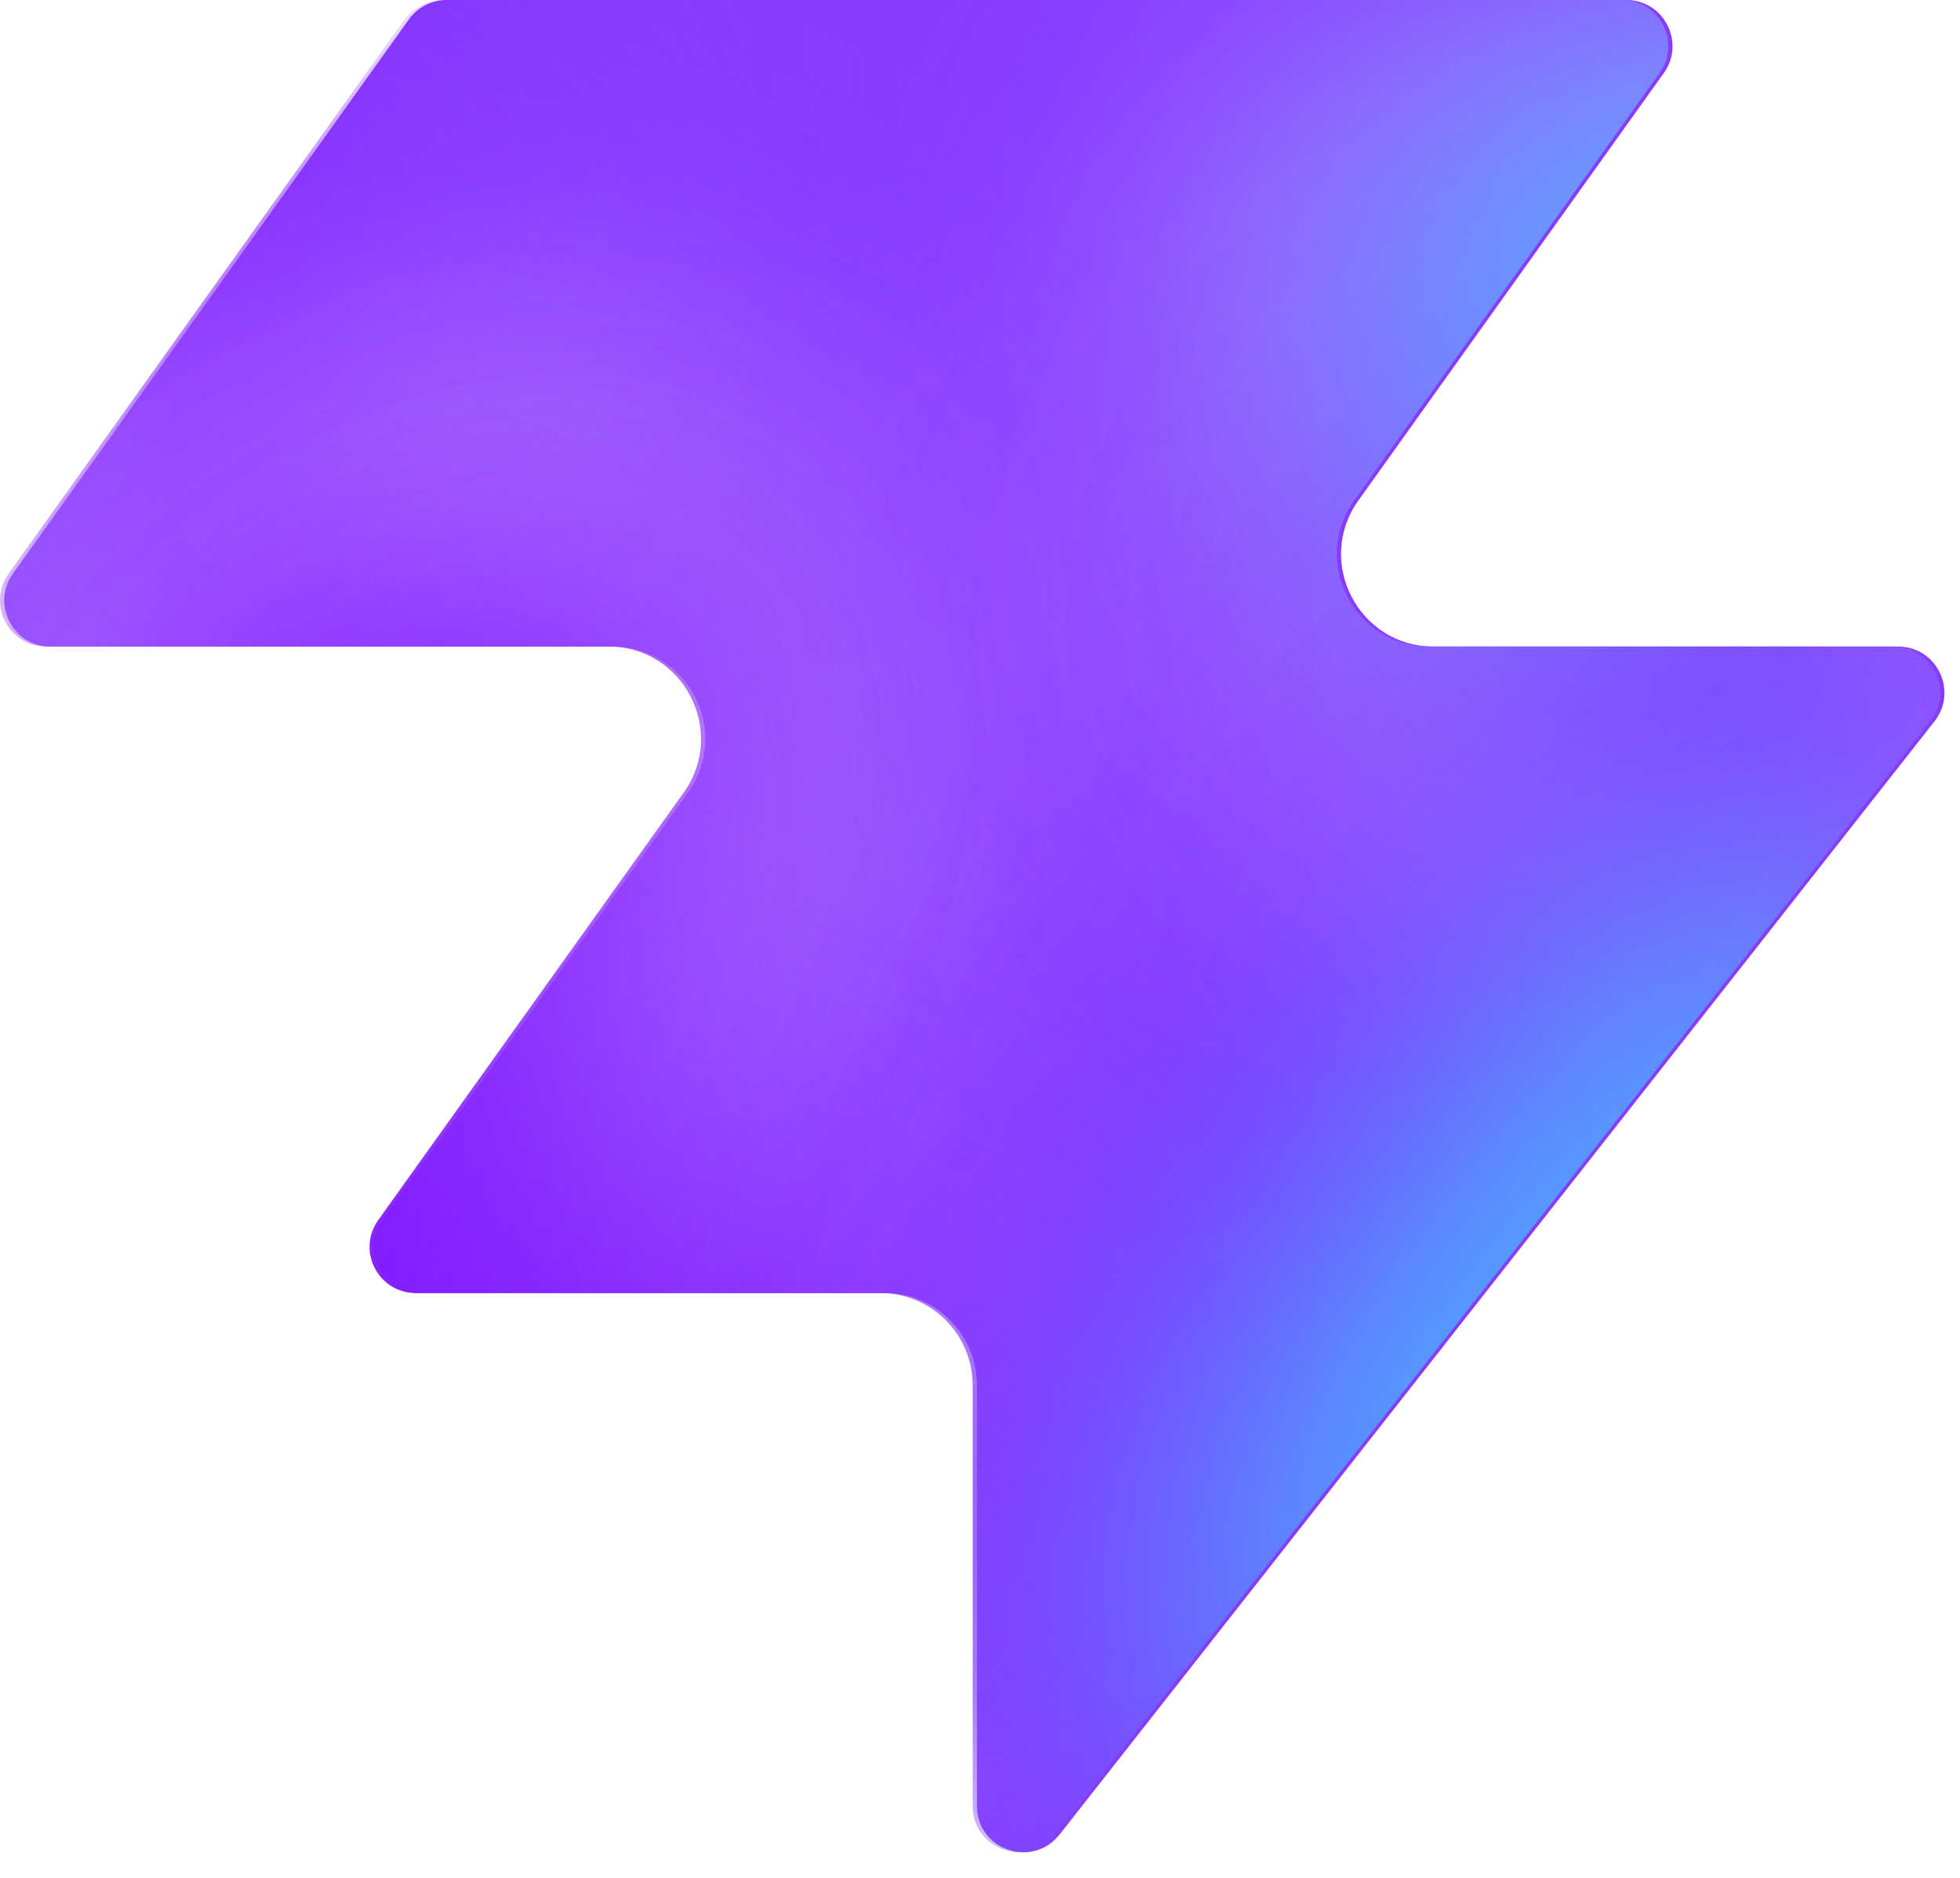
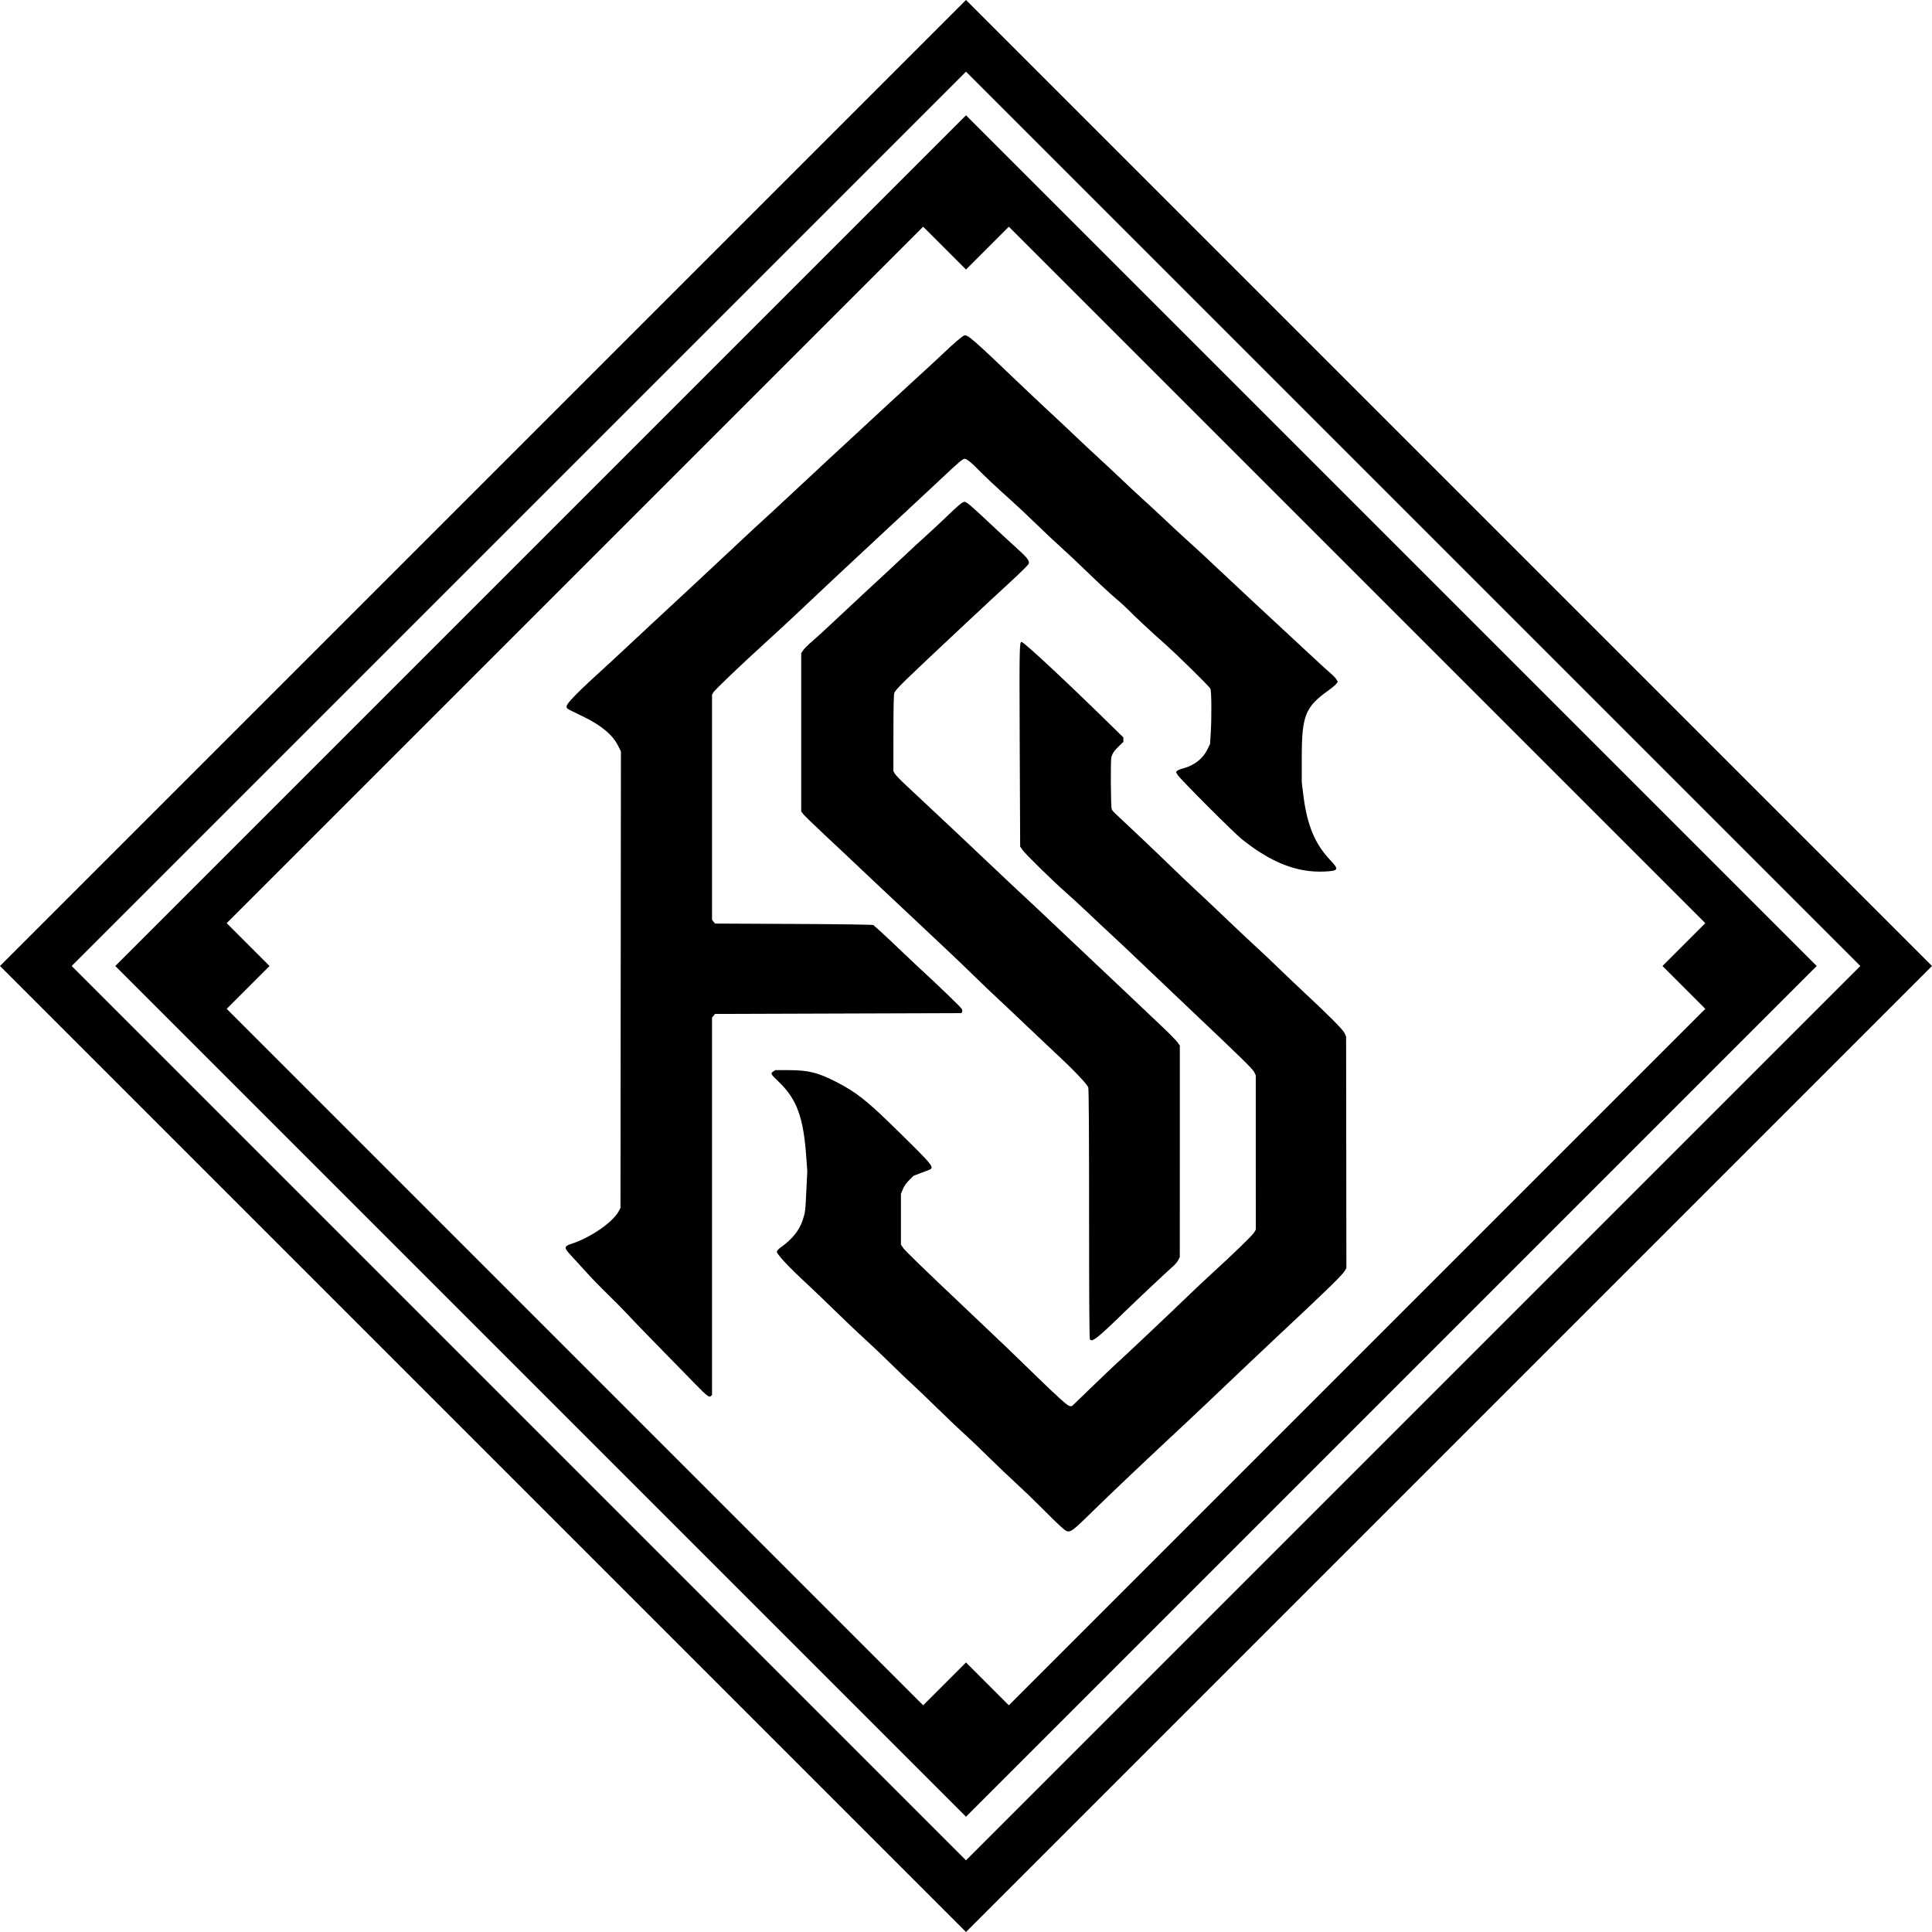
- <svg xmlns="http://www.w3.org/2000/svg" width="48" height="46" fill="none" viewBox="0 0 48 46">
-   <path fill="#863bff" d="M25.946 44.938c-.664.845-2.021.375-2.021-.698V33.937a2.26 2.26 0 0 0-2.262-2.262H10.287c-.92 0-1.456-1.04-.92-1.788l7.48-10.471c1.07-1.497 0-3.578-1.842-3.578H1.237c-.92 0-1.456-1.04-.92-1.788L10.013.474c.214-.297.556-.474.92-.474h28.894c.92 0 1.456 1.04.92 1.788l-7.48 10.471c-1.07 1.498 0 3.579 1.842 3.579h11.377c.943 0 1.473 1.088.89 1.83L25.947 44.94z" style="fill:#863bff;fill:color(display-p3 .525 .23 1);fill-opacity:1" />
-   <mask id="a" width="48" height="46" x="0" y="0" maskUnits="userSpaceOnUse" style="mask-type:alpha">
-     <path fill="#000" d="M25.842 44.938c-.664.844-2.021.375-2.021-.698V33.937a2.26 2.26 0 0 0-2.262-2.262H10.183c-.92 0-1.456-1.04-.92-1.788l7.48-10.471c1.07-1.498 0-3.579-1.842-3.579H1.133c-.92 0-1.456-1.04-.92-1.787L9.91.473c.214-.297.556-.474.92-.474h28.894c.92 0 1.456 1.04.92 1.788l-7.48 10.471c-1.07 1.498 0 3.578 1.842 3.578h11.377c.943 0 1.473 1.088.89 1.832L25.843 44.94z" style="fill:#000;fill-opacity:1" />
-   </mask>
-   <g mask="url(#a)">
-     <g filter="url(#b)">
-       <ellipse cx="5.508" cy="14.704" fill="#ede6ff" rx="5.508" ry="14.704" style="fill:#ede6ff;fill:color(display-p3 .927 .903 1);fill-opacity:1" transform="matrix(.00324 1 1 -.00324 -4.47 31.516)" />
-     </g>
-     <g filter="url(#c)">
-       <ellipse cx="10.399" cy="29.851" fill="#ede6ff" rx="10.399" ry="29.851" style="fill:#ede6ff;fill:color(display-p3 .927 .903 1);fill-opacity:1" transform="matrix(.00324 1 1 -.00324 -39.328 7.883)" />
-     </g>
-     <g filter="url(#d)">
-       <ellipse cx="5.508" cy="30.487" fill="#7e14ff" rx="5.508" ry="30.487" style="fill:#7e14ff;fill:color(display-p3 .492 .077 1);fill-opacity:1" transform="rotate(89.814 -25.913 -14.639)scale(1 -1)" />
-     </g>
-     <g filter="url(#e)">
-       <ellipse cx="5.508" cy="30.599" fill="#7e14ff" rx="5.508" ry="30.599" style="fill:#7e14ff;fill:color(display-p3 .492 .077 1);fill-opacity:1" transform="rotate(89.814 -32.644 -3.334)scale(1 -1)" />
-     </g>
-     <g filter="url(#f)">
-       <ellipse cx="5.508" cy="30.599" fill="#7e14ff" rx="5.508" ry="30.599" style="fill:#7e14ff;fill:color(display-p3 .492 .077 1);fill-opacity:1" transform="matrix(.00324 1 1 -.00324 -34.34 30.47)" />
-     </g>
-     <g filter="url(#g)">
-       <ellipse cx="14.072" cy="22.078" fill="#ede6ff" rx="14.072" ry="22.078" style="fill:#ede6ff;fill:color(display-p3 .927 .903 1);fill-opacity:1" transform="rotate(93.35 24.506 48.493)scale(-1 1)" />
-     </g>
-     <g filter="url(#h)">
-       <ellipse cx="3.47" cy="21.501" fill="#7e14ff" rx="3.47" ry="21.501" style="fill:#7e14ff;fill:color(display-p3 .492 .077 1);fill-opacity:1" transform="rotate(89.009 28.708 47.59)scale(-1 1)" />
-     </g>
-     <g filter="url(#i)">
-       <ellipse cx="3.47" cy="21.501" fill="#7e14ff" rx="3.47" ry="21.501" style="fill:#7e14ff;fill:color(display-p3 .492 .077 1);fill-opacity:1" transform="rotate(89.009 28.708 47.59)scale(-1 1)" />
-     </g>
-     <g filter="url(#j)">
-       <ellipse cx=".387" cy="8.972" fill="#7e14ff" rx="4.407" ry="29.108" style="fill:#7e14ff;fill:color(display-p3 .492 .077 1);fill-opacity:1" transform="rotate(39.51 .387 8.972)" />
-     </g>
-     <g filter="url(#k)">
-       <ellipse cx="47.523" cy="-6.092" fill="#7e14ff" rx="4.407" ry="29.108" style="fill:#7e14ff;fill:color(display-p3 .492 .077 1);fill-opacity:1" transform="rotate(37.892 47.523 -6.092)" />
-     </g>
-     <g filter="url(#l)">
-       <ellipse cx="41.412" cy="6.333" fill="#47bfff" rx="5.971" ry="9.665" style="fill:#47bfff;fill:color(display-p3 .28 .748 1);fill-opacity:1" transform="rotate(37.892 41.412 6.333)" />
-     </g>
-     <g filter="url(#m)">
-       <ellipse cx="-1.879" cy="38.332" fill="#7e14ff" rx="4.407" ry="29.108" style="fill:#7e14ff;fill:color(display-p3 .492 .077 1);fill-opacity:1" transform="rotate(37.892 -1.88 38.332)" />
-     </g>
-     <g filter="url(#n)">
-       <ellipse cx="-1.879" cy="38.332" fill="#7e14ff" rx="4.407" ry="29.108" style="fill:#7e14ff;fill:color(display-p3 .492 .077 1);fill-opacity:1" transform="rotate(37.892 -1.88 38.332)" />
-     </g>
-     <g filter="url(#o)">
-       <ellipse cx="35.651" cy="29.907" fill="#7e14ff" rx="4.407" ry="29.108" style="fill:#7e14ff;fill:color(display-p3 .492 .077 1);fill-opacity:1" transform="rotate(37.892 35.651 29.907)" />
-     </g>
-     <g filter="url(#p)">
-       <ellipse cx="38.418" cy="32.4" fill="#47bfff" rx="5.971" ry="15.297" style="fill:#47bfff;fill:color(display-p3 .28 .748 1);fill-opacity:1" transform="rotate(37.892 38.418 32.4)" />
-     </g>
+ <svg xmlns="http://www.w3.org/2000/svg" viewBox="0 0 620 620" role="img" aria-labelledby="t">
+   <g fill="#000000" fill-rule="evenodd">
+     <path d="M310 0L620 310L310 620L0 310ZM310 23L597 310L310 597L23 310ZM310 37L583 310L310 583L37 310ZM296.25 72.75L310 86.5L323.75 72.75L547.25 296.25L533.5 310L547.25 323.75L323.75 547.25L310 533.5L296.25 547.25L72.75 323.75L86.5 310L72.75 296.25Z" />
+     <path d="M340.57 490.02C339.64 489.21 336.85 486.50 334.38 484.00C331.90 481.50 328.24 477.97 326.25 476.16C324.26 474.36 320.09 470.39 317.00 467.35C313.91 464.31 310.46 461.02 309.33 460.04C308.21 459.06 304.50 455.53 301.08 452.19C297.67 448.85 293.87 445.22 292.64 444.12C291.42 443.02 288.32 440.06 285.77 437.54C283.21 435.01 279.66 431.64 277.88 430.04C276.09 428.44 271.92 424.49 268.61 421.25C265.31 418.02 260.78 413.69 258.55 411.62C253.08 406.56 249.20 402.38 249.30 401.67C249.34 401.36 249.90 400.76 250.61 400.25C254.21 397.70 256.54 394.80 257.59 391.55C258.44 388.92 258.44 388.92 258.77 382.00L259.07 375.88 258.77 371.62C257.86 358.56 255.75 352.76 249.86 347.12C247.29 344.66 247.19 344.47 248.15 343.84L248.80 343.41 253.34 343.42C259.43 343.44 262.53 344.21 268.23 347.13C274.68 350.43 278.09 353.10 287.25 362.08C299.72 374.29 300.04 374.69 298.04 375.47C297.68 375.61 296.43 376.08 295.28 376.52L293.19 377.31 291.75 378.75C290.77 379.73 290.12 380.66 289.72 381.66L289.12 383.12 289.12 391.25L289.12 399.38 289.70 400.29C290.28 401.23 294.84 405.66 310.77 420.75C323.13 432.46 324.34 433.61 330.37 439.50C339.43 448.34 342.65 451.25 343.36 451.25L344.00 451.25 350.44 445.03C353.98 441.62 357.56 438.21 358.39 437.47C360.49 435.62 376.54 420.45 381.12 416.00C383.19 414.00 386.73 410.66 389.00 408.59C395.96 402.23 401.85 396.52 402.44 395.55L403.00 394.62 402.99 369.88L402.99 345.12 402.53 344.12C402.06 343.08 398.89 339.98 381.62 323.62C376.69 318.95 369.94 312.54 366.64 309.38C363.33 306.21 359.28 302.39 357.64 300.88C355.99 299.36 352.29 295.90 349.42 293.17C346.54 290.45 343.10 287.29 341.78 286.14C338.33 283.17 328.99 274.00 328.12 272.74L327.38 271.67 327.24 239.40C327.11 207.82 327.14 206.00 327.82 206.00C328.61 206.00 343.10 219.54 358.06 234.26L360.50 236.65 360.50 237.37L360.50 238.08 359.03 239.49C357.54 240.92 356.97 241.78 356.63 243.12C356.37 244.13 356.47 258.90 356.74 259.59C357.01 260.27 356.95 260.20 363.02 265.88C365.82 268.49 371.13 273.55 374.82 277.12C378.51 280.70 382.40 284.40 383.45 285.35C384.51 286.31 388.64 290.19 392.62 294.00C396.61 297.80 401.39 302.30 403.25 304.00C405.11 305.70 408.31 308.73 410.38 310.74C412.44 312.74 415.92 316.06 418.12 318.11C426.66 326.07 431.00 330.44 431.50 331.57L431.98 332.66 432.03 369.79L432.07 406.91 431.74 407.52C430.92 409.07 426.90 412.99 409.03 429.72C404.57 433.90 400.11 438.13 386.16 451.38C383.56 453.85 378.71 458.41 375.38 461.50C367.88 468.48 356.54 479.24 350.75 484.89C342.88 492.57 343.27 492.37 340.57 490.02ZM223.26 444.30C212.08 432.92 202.60 423.16 201.08 421.47C200.14 420.43 197.49 417.75 195.19 415.51C192.89 413.28 189.69 409.98 188.07 408.17C186.45 406.37 184.31 404.02 183.31 402.96C180.91 400.40 180.92 399.96 183.42 399.14C189.55 397.14 196.67 392.23 198.56 388.69L199.12 387.62 199.19 314.38L199.26 241.12 198.35 239.32C196.55 235.75 193.00 232.80 186.99 229.88C185.42 229.11 183.62 228.23 183.00 227.93C181.27 227.08 181.35 226.65 183.80 223.97C184.94 222.72 188.18 219.60 190.99 217.04C193.81 214.47 198.09 210.52 200.51 208.25C204.59 204.42 212.34 197.22 221.73 188.51C223.87 186.53 228.09 182.59 231.10 179.76C240.99 170.49 244.32 167.39 245.73 166.15C246.50 165.47 250.39 161.87 254.38 158.13C258.36 154.40 263.33 149.77 265.41 147.86C273.00 140.87 281.71 132.81 285.38 129.38C287.45 127.45 291.55 123.68 294.50 121.00C297.45 118.32 301.10 114.94 302.62 113.49C306.14 110.13 308.82 107.84 309.47 107.64C310.49 107.31 312.37 108.95 326.51 122.48C329.47 125.31 334.14 129.71 336.88 132.25C339.63 134.79 343.34 138.28 345.13 140.00C346.92 141.72 350.41 144.98 352.88 147.25C355.35 149.52 358.67 152.62 360.25 154.14C361.83 155.66 364.42 158.08 366.00 159.51C367.58 160.94 369.61 162.80 370.50 163.64C376.16 168.97 380.19 172.71 382.72 174.97C384.32 176.39 386.75 178.64 388.13 179.97C389.51 181.29 392.77 184.34 395.37 186.75C397.97 189.16 401.34 192.31 402.86 193.75C404.38 195.19 408.38 198.91 411.74 202.00C415.10 205.09 419.54 209.22 421.61 211.16C423.68 213.10 426.09 215.30 426.96 216.03C427.84 216.77 428.72 217.70 428.92 218.09L429.30 218.82 428.81 219.47C428.55 219.83 427.38 220.80 426.23 221.62C418.87 226.87 417.75 229.70 417.75 243.07L417.75 251.02 418.26 255.20C419.43 264.72 421.98 270.86 426.89 276.02C429.83 279.10 429.61 279.49 424.85 279.69C416.15 280.05 407.91 276.81 398.54 269.32C395.86 267.17 378.62 249.92 377.88 248.63L377.38 247.77 377.77 247.37C377.99 247.15 378.83 246.80 379.65 246.59C383.15 245.68 385.98 243.51 387.41 240.61L388.32 238.76 388.52 235.57C388.86 230.25 388.80 221.72 388.42 221.00C387.96 220.13 377.28 209.64 373.50 206.35C370.16 203.43 363.60 197.31 361.75 195.37C361.13 194.73 359.39 193.16 357.88 191.89C356.36 190.61 352.54 187.07 349.38 184.00C346.21 180.93 342.16 177.12 340.38 175.53C338.59 173.94 335.04 170.60 332.50 168.12C329.96 165.64 326.36 162.26 324.51 160.61C320.74 157.27 315.40 152.26 313.88 150.65C311.98 148.65 310.24 147.25 309.64 147.25C308.89 147.25 308.08 147.94 300.84 154.75C297.56 157.84 293.70 161.44 292.27 162.75C290.83 164.06 287.08 167.54 283.92 170.50C280.77 173.46 277.21 176.77 276.03 177.86C273.38 180.29 260.07 192.77 254.68 197.88C252.49 199.94 248.60 203.54 246.02 205.88C238.22 212.95 229.26 221.51 228.87 222.26L228.50 222.98 228.50 259.08L228.50 295.19 228.98 295.78L229.46 296.38 254.67 296.50C269.77 296.57 280.03 296.72 280.25 296.86C280.74 297.17 286.08 302.12 289.87 305.78C291.52 307.37 293.72 309.45 294.75 310.39C300.12 315.28 308.34 323.20 308.63 323.76C308.84 324.17 308.88 324.54 308.74 324.76L308.52 325.12 268.99 325.25L229.46 325.38 228.98 325.97L228.50 326.56 228.50 387.10L228.50 447.65 228.20 447.95C227.59 448.56 227.06 448.17 223.26 444.30ZM349.76 429.77C349.58 429.44 349.50 416.47 349.50 389.58C349.50 363.38 349.41 349.58 349.24 349.00C348.95 347.98 344.42 343.22 338.75 337.98C336.76 336.13 332.49 332.09 329.25 329.00C326.02 325.91 321.80 321.92 319.87 320.14C317.95 318.36 314.35 314.92 311.88 312.49C309.40 310.07 305.57 306.41 303.38 304.36C301.18 302.31 296.39 297.81 292.75 294.37C289.11 290.92 284.49 286.59 282.50 284.74C280.51 282.89 277.47 280.02 275.75 278.38C274.03 276.73 269.39 272.36 265.44 268.68C261.50 264.99 258.01 261.62 257.70 261.18L257.12 260.38 257.12 234.98L257.12 209.58 257.81 208.60C258.18 208.07 259.41 206.84 260.55 205.88C261.69 204.91 264.59 202.27 267.00 200.00C271.66 195.61 280.46 187.42 285.39 182.88C287.03 181.36 289.56 179.00 291.01 177.63C292.45 176.25 295.26 173.66 297.25 171.88C299.23 170.09 302.51 167.02 304.53 165.07C306.55 163.11 308.51 161.39 308.88 161.25L309.57 160.99 310.40 161.43C310.86 161.68 313.68 164.19 316.68 167.03C319.67 169.86 323.79 173.67 325.82 175.49C329.60 178.88 330.40 179.87 330.14 180.88C330.06 181.22 327.46 183.79 324.06 186.91C320.80 189.91 314.58 195.68 310.25 199.74C289.26 219.40 287.47 221.15 286.99 222.40C286.81 222.88 286.71 227.09 286.71 235.27L286.70 247.42 287.09 248.19C287.31 248.60 288.91 250.28 290.66 251.91C299.40 260.06 314.84 274.59 320.00 279.51C322.54 281.93 326.38 285.54 328.53 287.52C330.67 289.50 335.41 293.96 339.05 297.42C342.70 300.88 347.69 305.60 350.15 307.90C352.61 310.21 357.72 315.03 361.50 318.62C365.28 322.21 370.34 327.01 372.75 329.28C375.16 331.56 377.46 333.90 377.88 334.48L378.62 335.54 378.62 369.46L378.61 403.38 378.15 404.32C377.90 404.84 377.21 405.68 376.64 406.19C374.14 408.41 364.78 417.20 360.88 421.01C352.19 429.48 350.37 430.91 349.76 429.77Z" />
  </g>
-   <defs>
-     <filter id="b" width="60.045" height="41.654" x="-19.77" y="16.149" color-interpolation-filters="sRGB" filterUnits="userSpaceOnUse">
-       <feFlood flood-opacity="0" result="BackgroundImageFix" />
-       <feBlend in="SourceGraphic" in2="BackgroundImageFix" result="shape" />
-       <feGaussianBlur result="effect1_foregroundBlur_2002_17158" stdDeviation="7.659" />
-     </filter>
-     <filter id="c" width="90.34" height="51.437" x="-54.613" y="-7.533" color-interpolation-filters="sRGB" filterUnits="userSpaceOnUse">
-       <feFlood flood-opacity="0" result="BackgroundImageFix" />
-       <feBlend in="SourceGraphic" in2="BackgroundImageFix" result="shape" />
-       <feGaussianBlur result="effect1_foregroundBlur_2002_17158" stdDeviation="7.659" />
-     </filter>
-     <filter id="d" width="79.355" height="29.4" x="-49.64" y="2.03" color-interpolation-filters="sRGB" filterUnits="userSpaceOnUse">
-       <feFlood flood-opacity="0" result="BackgroundImageFix" />
-       <feBlend in="SourceGraphic" in2="BackgroundImageFix" result="shape" />
-       <feGaussianBlur result="effect1_foregroundBlur_2002_17158" stdDeviation="4.596" />
-     </filter>
-     <filter id="e" width="79.579" height="29.4" x="-45.045" y="20.029" color-interpolation-filters="sRGB" filterUnits="userSpaceOnUse">
-       <feFlood flood-opacity="0" result="BackgroundImageFix" />
-       <feBlend in="SourceGraphic" in2="BackgroundImageFix" result="shape" />
-       <feGaussianBlur result="effect1_foregroundBlur_2002_17158" stdDeviation="4.596" />
-     </filter>
-     <filter id="f" width="79.579" height="29.4" x="-43.513" y="21.178" color-interpolation-filters="sRGB" filterUnits="userSpaceOnUse">
-       <feFlood flood-opacity="0" result="BackgroundImageFix" />
-       <feBlend in="SourceGraphic" in2="BackgroundImageFix" result="shape" />
-       <feGaussianBlur result="effect1_foregroundBlur_2002_17158" stdDeviation="4.596" />
-     </filter>
-     <filter id="g" width="74.749" height="58.852" x="15.756" y="-17.901" color-interpolation-filters="sRGB" filterUnits="userSpaceOnUse">
-       <feFlood flood-opacity="0" result="BackgroundImageFix" />
-       <feBlend in="SourceGraphic" in2="BackgroundImageFix" result="shape" />
-       <feGaussianBlur result="effect1_foregroundBlur_2002_17158" stdDeviation="7.659" />
-     </filter>
-     <filter id="h" width="61.377" height="25.362" x="23.548" y="2.284" color-interpolation-filters="sRGB" filterUnits="userSpaceOnUse">
-       <feFlood flood-opacity="0" result="BackgroundImageFix" />
-       <feBlend in="SourceGraphic" in2="BackgroundImageFix" result="shape" />
-       <feGaussianBlur result="effect1_foregroundBlur_2002_17158" stdDeviation="4.596" />
-     </filter>
-     <filter id="i" width="61.377" height="25.362" x="23.548" y="2.284" color-interpolation-filters="sRGB" filterUnits="userSpaceOnUse">
-       <feFlood flood-opacity="0" result="BackgroundImageFix" />
-       <feBlend in="SourceGraphic" in2="BackgroundImageFix" result="shape" />
-       <feGaussianBlur result="effect1_foregroundBlur_2002_17158" stdDeviation="4.596" />
-     </filter>
-     <filter id="j" width="56.045" height="63.649" x="-27.636" y="-22.853" color-interpolation-filters="sRGB" filterUnits="userSpaceOnUse">
-       <feFlood flood-opacity="0" result="BackgroundImageFix" />
-       <feBlend in="SourceGraphic" in2="BackgroundImageFix" result="shape" />
-       <feGaussianBlur result="effect1_foregroundBlur_2002_17158" stdDeviation="4.596" />
-     </filter>
-     <filter id="k" width="54.814" height="64.646" x="20.116" y="-38.415" color-interpolation-filters="sRGB" filterUnits="userSpaceOnUse">
-       <feFlood flood-opacity="0" result="BackgroundImageFix" />
-       <feBlend in="SourceGraphic" in2="BackgroundImageFix" result="shape" />
-       <feGaussianBlur result="effect1_foregroundBlur_2002_17158" stdDeviation="4.596" />
-     </filter>
-     <filter id="l" width="33.541" height="35.313" x="24.641" y="-11.323" color-interpolation-filters="sRGB" filterUnits="userSpaceOnUse">
-       <feFlood flood-opacity="0" result="BackgroundImageFix" />
-       <feBlend in="SourceGraphic" in2="BackgroundImageFix" result="shape" />
-       <feGaussianBlur result="effect1_foregroundBlur_2002_17158" stdDeviation="4.596" />
-     </filter>
-     <filter id="m" width="54.814" height="64.646" x="-29.286" y="6.009" color-interpolation-filters="sRGB" filterUnits="userSpaceOnUse">
-       <feFlood flood-opacity="0" result="BackgroundImageFix" />
-       <feBlend in="SourceGraphic" in2="BackgroundImageFix" result="shape" />
-       <feGaussianBlur result="effect1_foregroundBlur_2002_17158" stdDeviation="4.596" />
-     </filter>
-     <filter id="n" width="54.814" height="64.646" x="-29.286" y="6.009" color-interpolation-filters="sRGB" filterUnits="userSpaceOnUse">
-       <feFlood flood-opacity="0" result="BackgroundImageFix" />
-       <feBlend in="SourceGraphic" in2="BackgroundImageFix" result="shape" />
-       <feGaussianBlur result="effect1_foregroundBlur_2002_17158" stdDeviation="4.596" />
-     </filter>
-     <filter id="o" width="54.814" height="64.646" x="8.244" y="-2.416" color-interpolation-filters="sRGB" filterUnits="userSpaceOnUse">
-       <feFlood flood-opacity="0" result="BackgroundImageFix" />
-       <feBlend in="SourceGraphic" in2="BackgroundImageFix" result="shape" />
-       <feGaussianBlur result="effect1_foregroundBlur_2002_17158" stdDeviation="4.596" />
-     </filter>
-     <filter id="p" width="39.409" height="43.623" x="18.713" y="10.588" color-interpolation-filters="sRGB" filterUnits="userSpaceOnUse">
-       <feFlood flood-opacity="0" result="BackgroundImageFix" />
-       <feBlend in="SourceGraphic" in2="BackgroundImageFix" result="shape" />
-       <feGaussianBlur result="effect1_foregroundBlur_2002_17158" stdDeviation="4.596" />
-     </filter>
-   </defs>
</svg>
